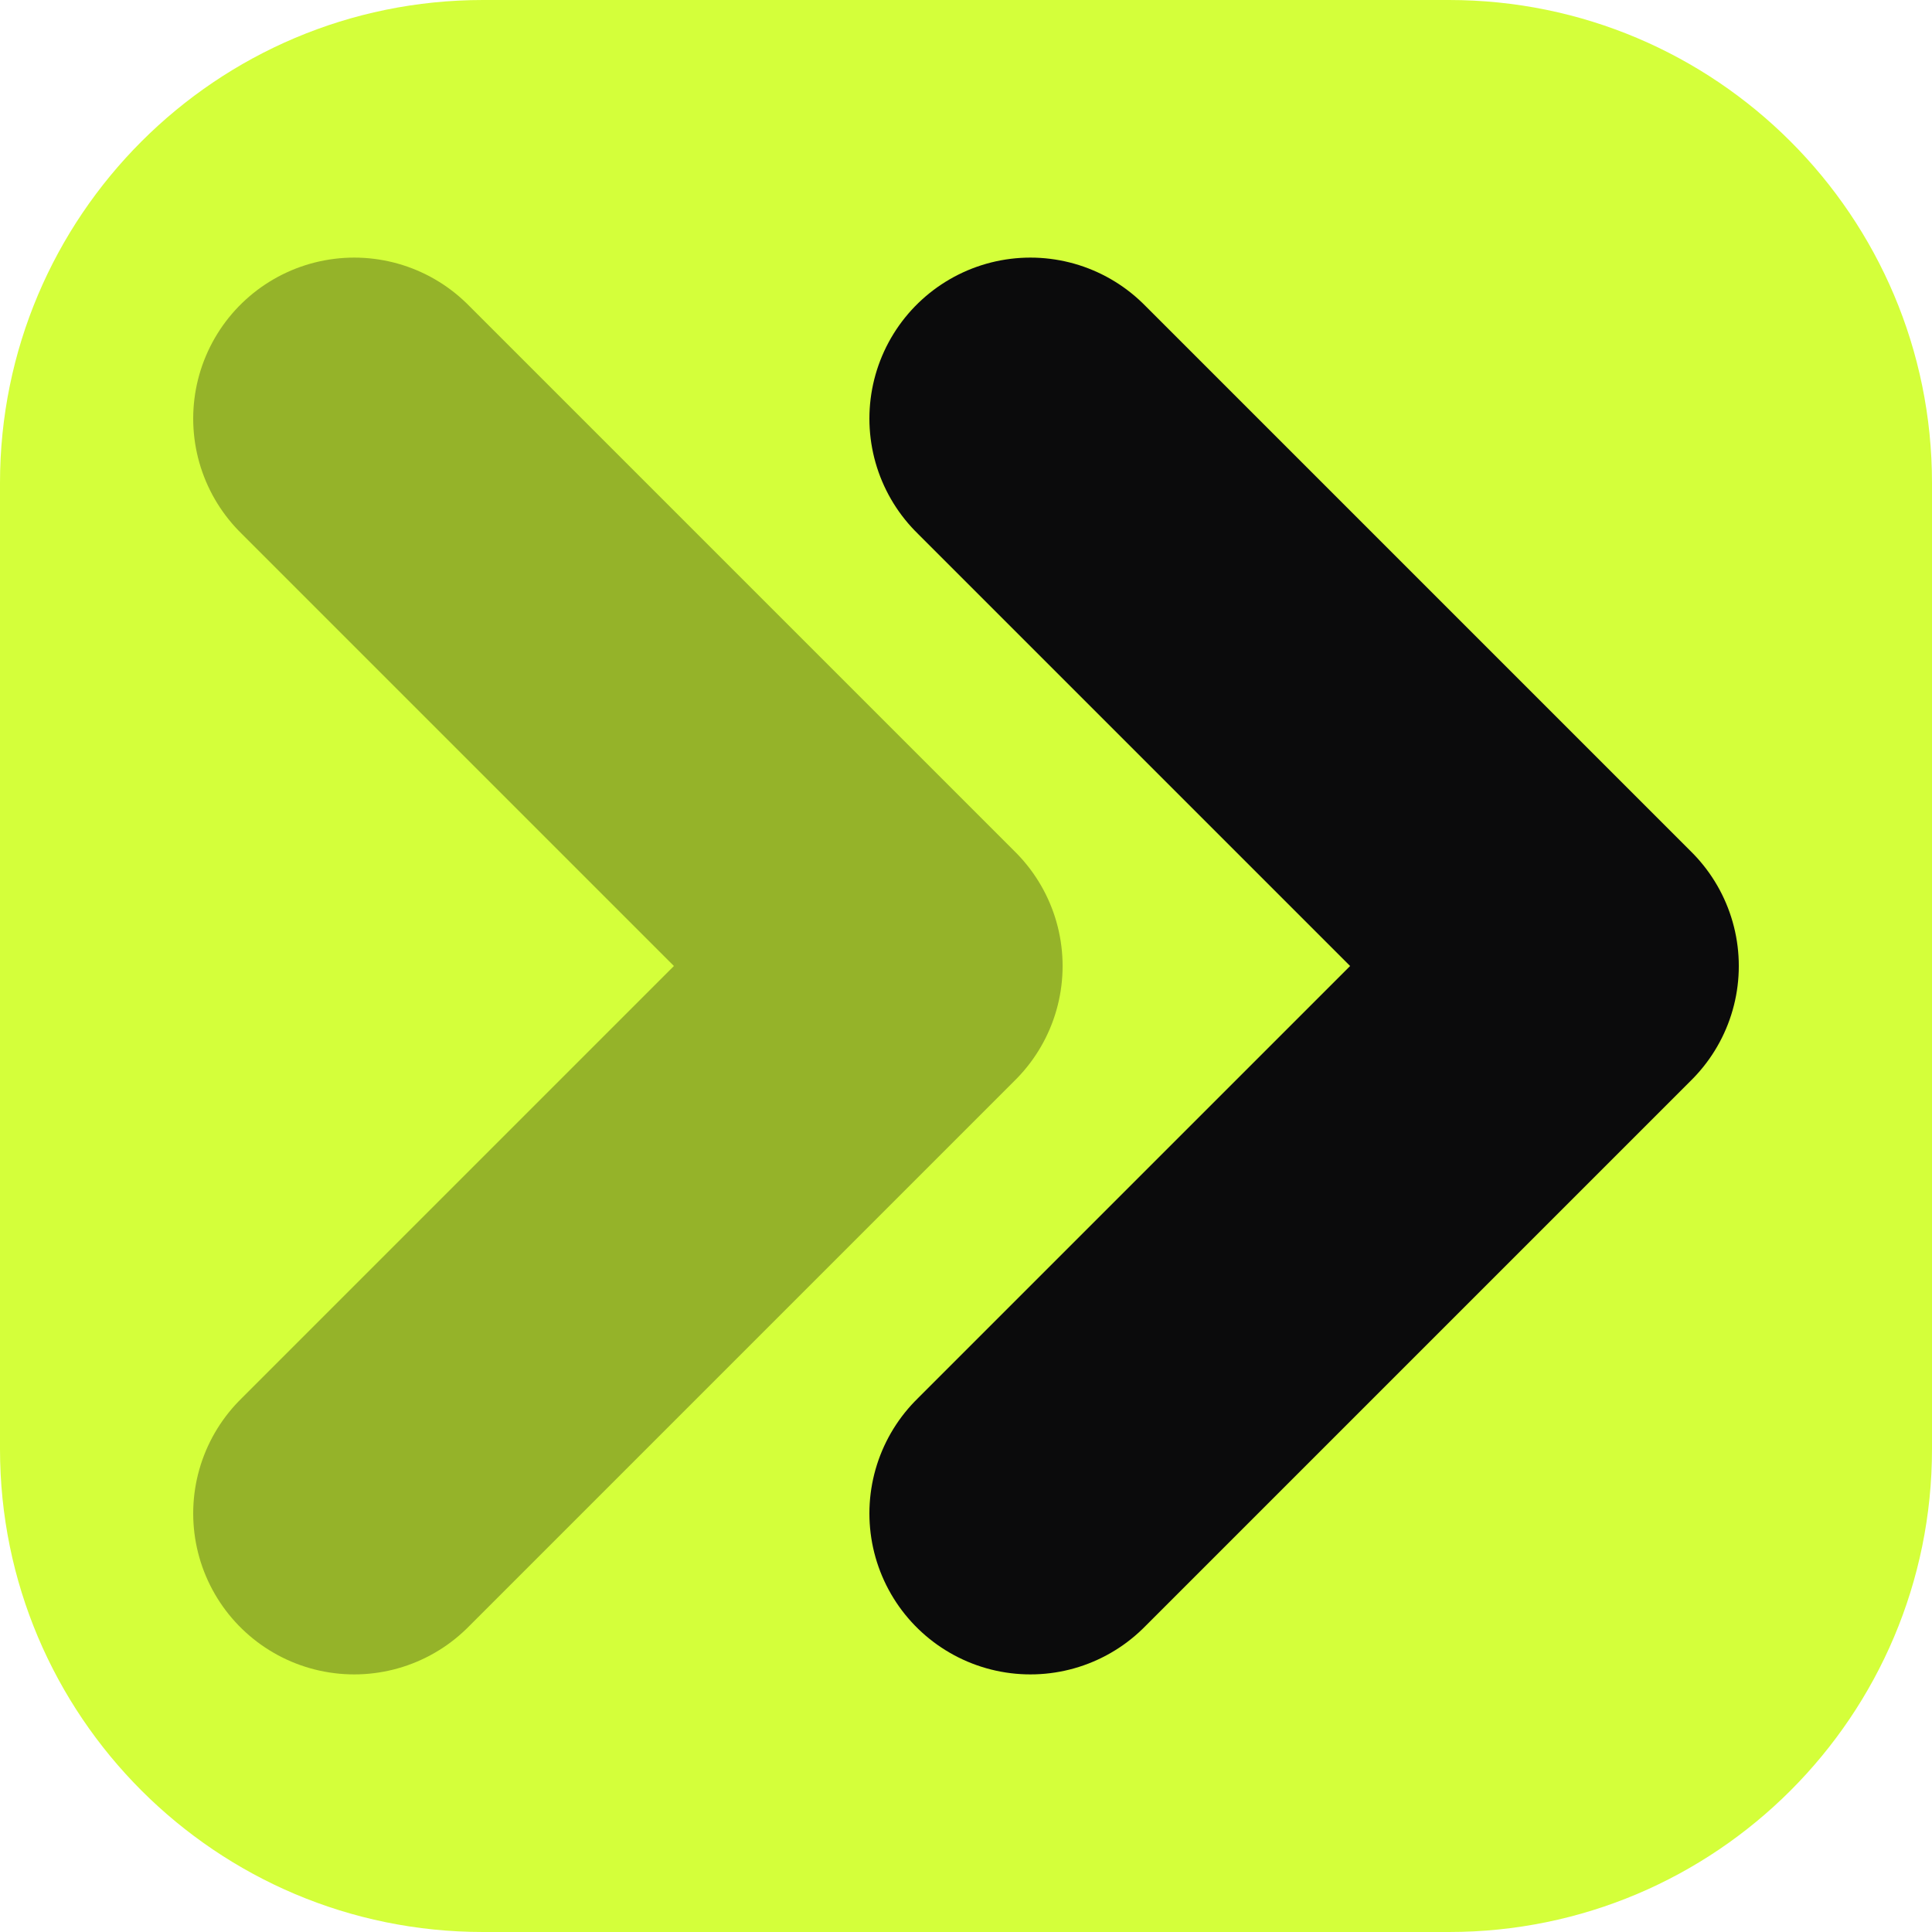
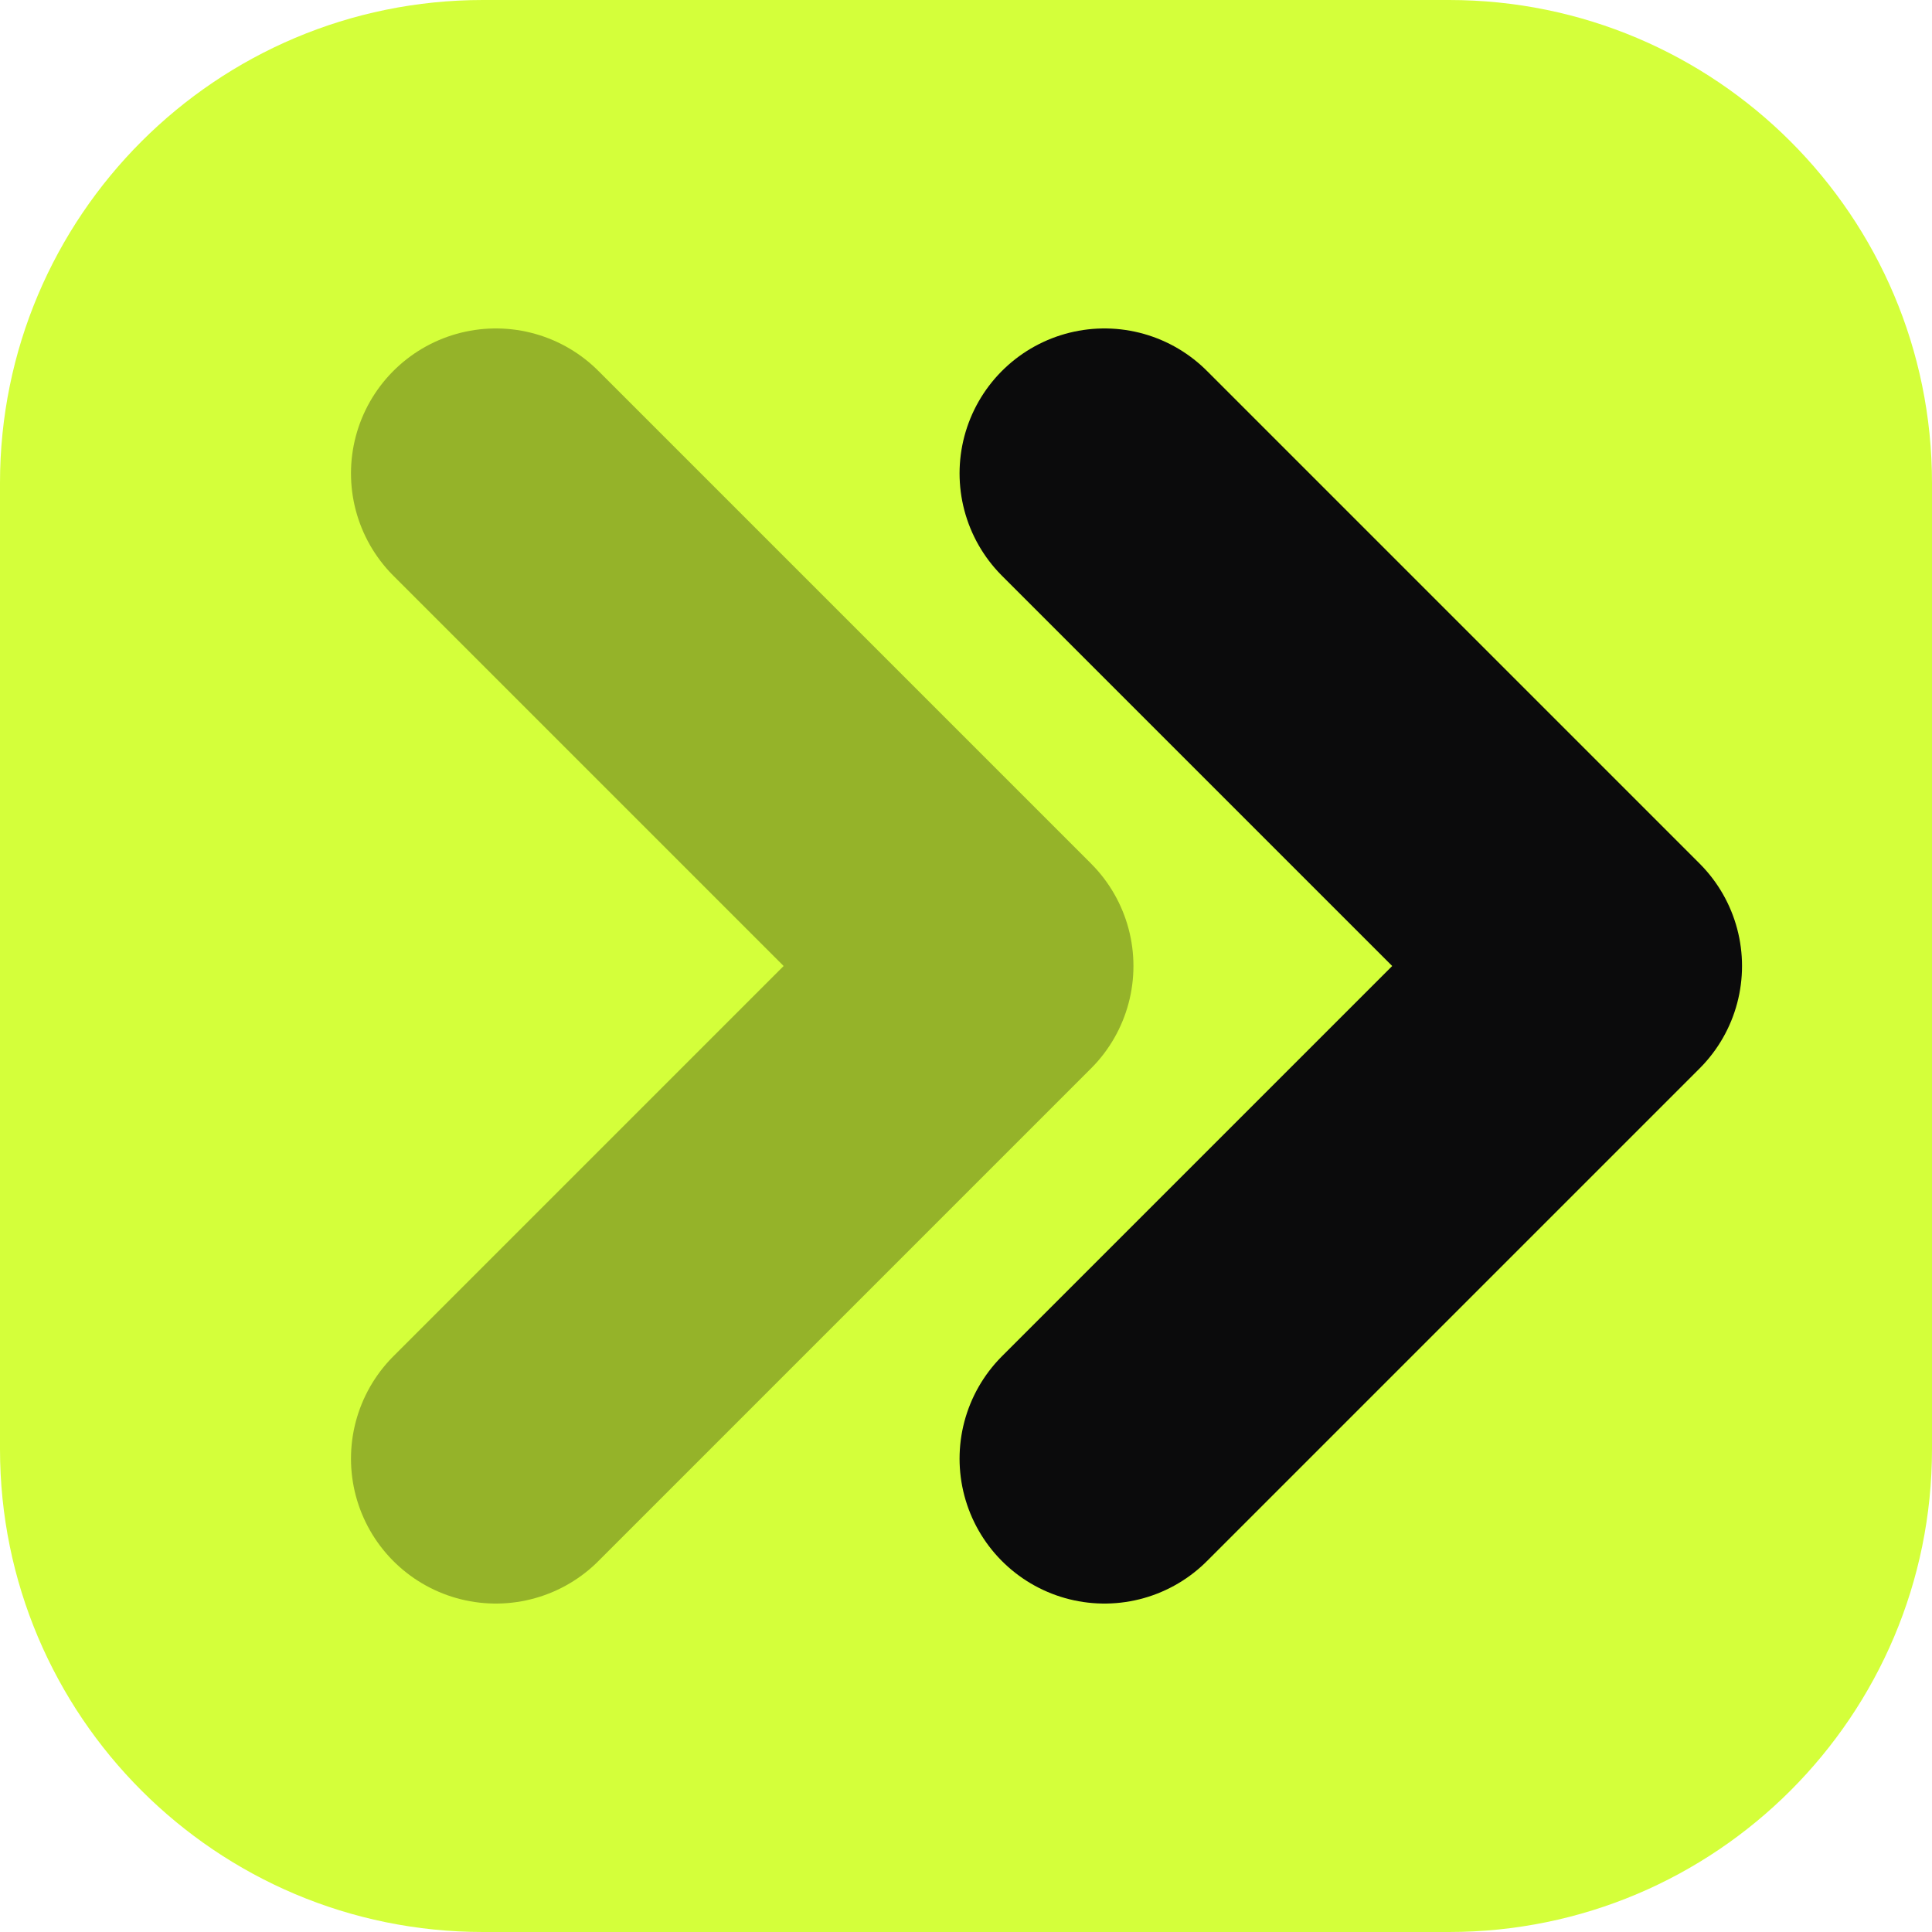
<svg xmlns="http://www.w3.org/2000/svg" viewBox="0 0 120 120" width="120" height="120">
  <rect width="120" height="120" rx="30" fill="#d4ff3a" />
-   <path d="M22 26 L56 60 L22 94" fill="none" stroke-linecap="round" stroke-linejoin="round" stroke="rgba(0,0,0,.3)" stroke-width="20" />
-   <path d="M64 26 L98 60 L64 94" fill="none" stroke-linecap="round" stroke-linejoin="round" stroke="#0b0b0c" stroke-width="20" />
+   <path d="M30.8 29.4 L61.4 60 L30.8 90.6" fill="none" stroke-linecap="round" stroke-linejoin="round" stroke="rgba(0,0,0,.3)" stroke-width="18" />
+   <path d="M68.6 29.4 L99.2 60 L68.6 90.6" fill="none" stroke-linecap="round" stroke-linejoin="round" stroke="#0b0b0c" stroke-width="18" />
</svg>
